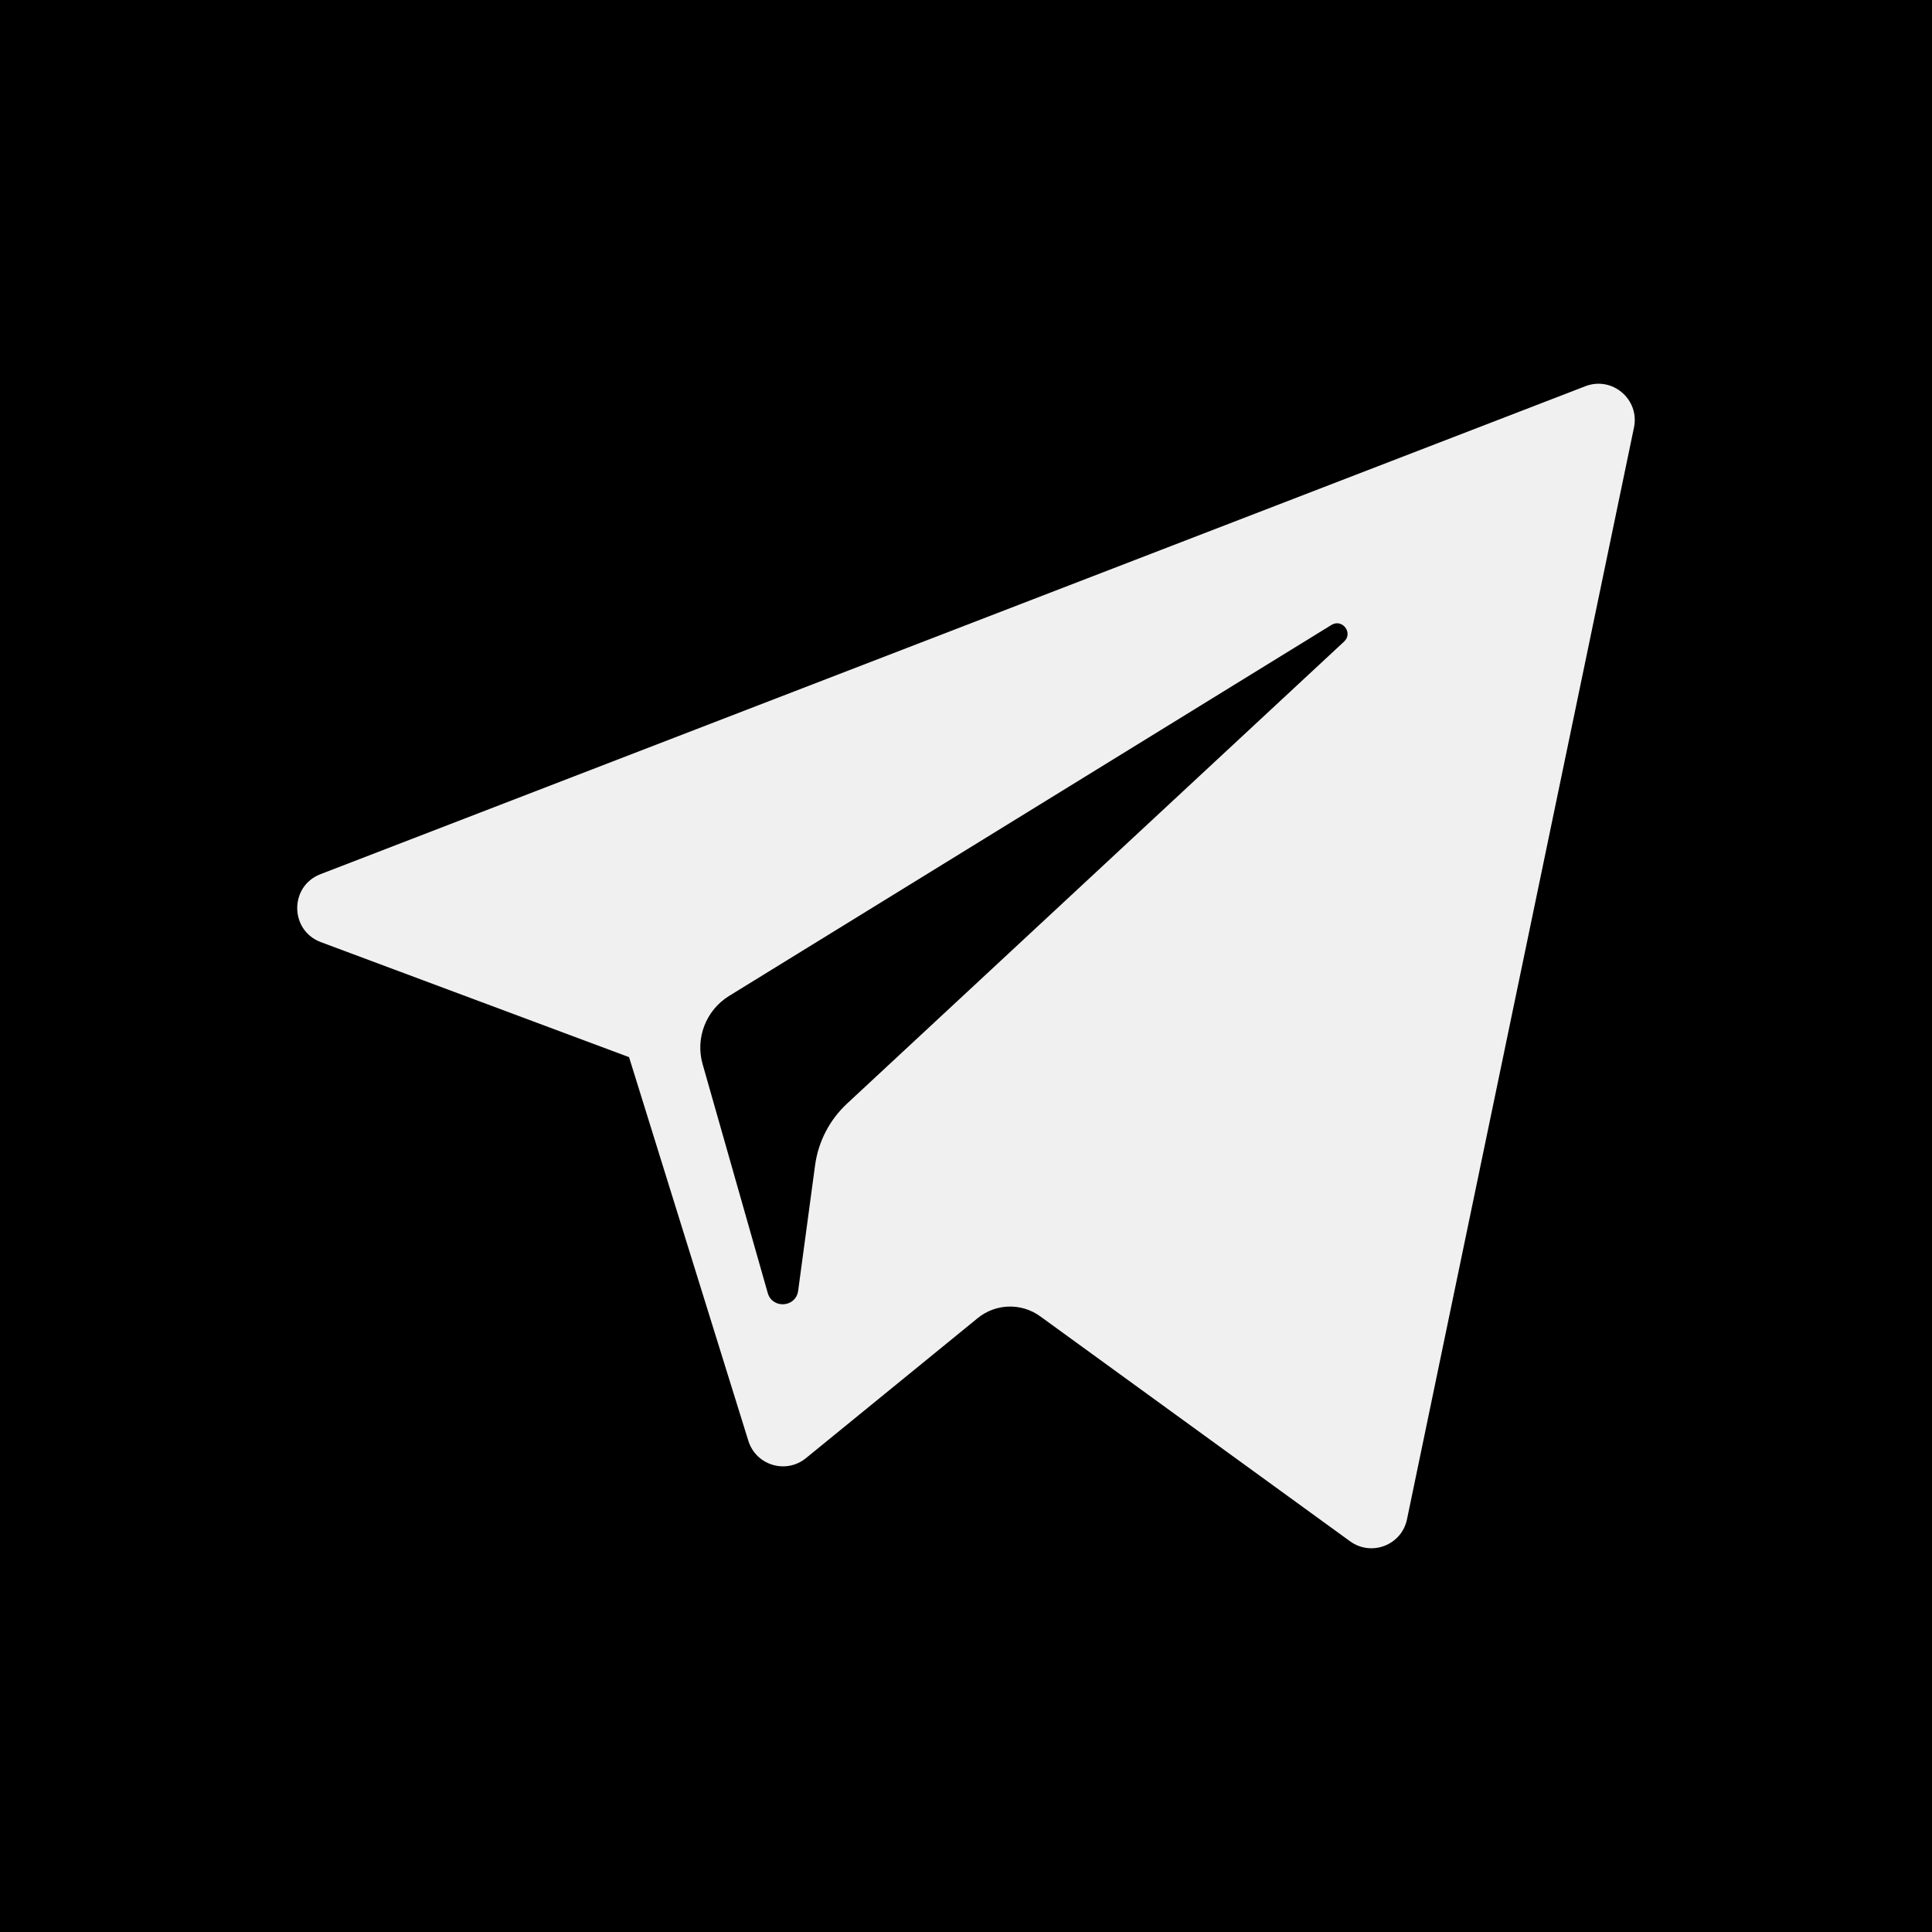
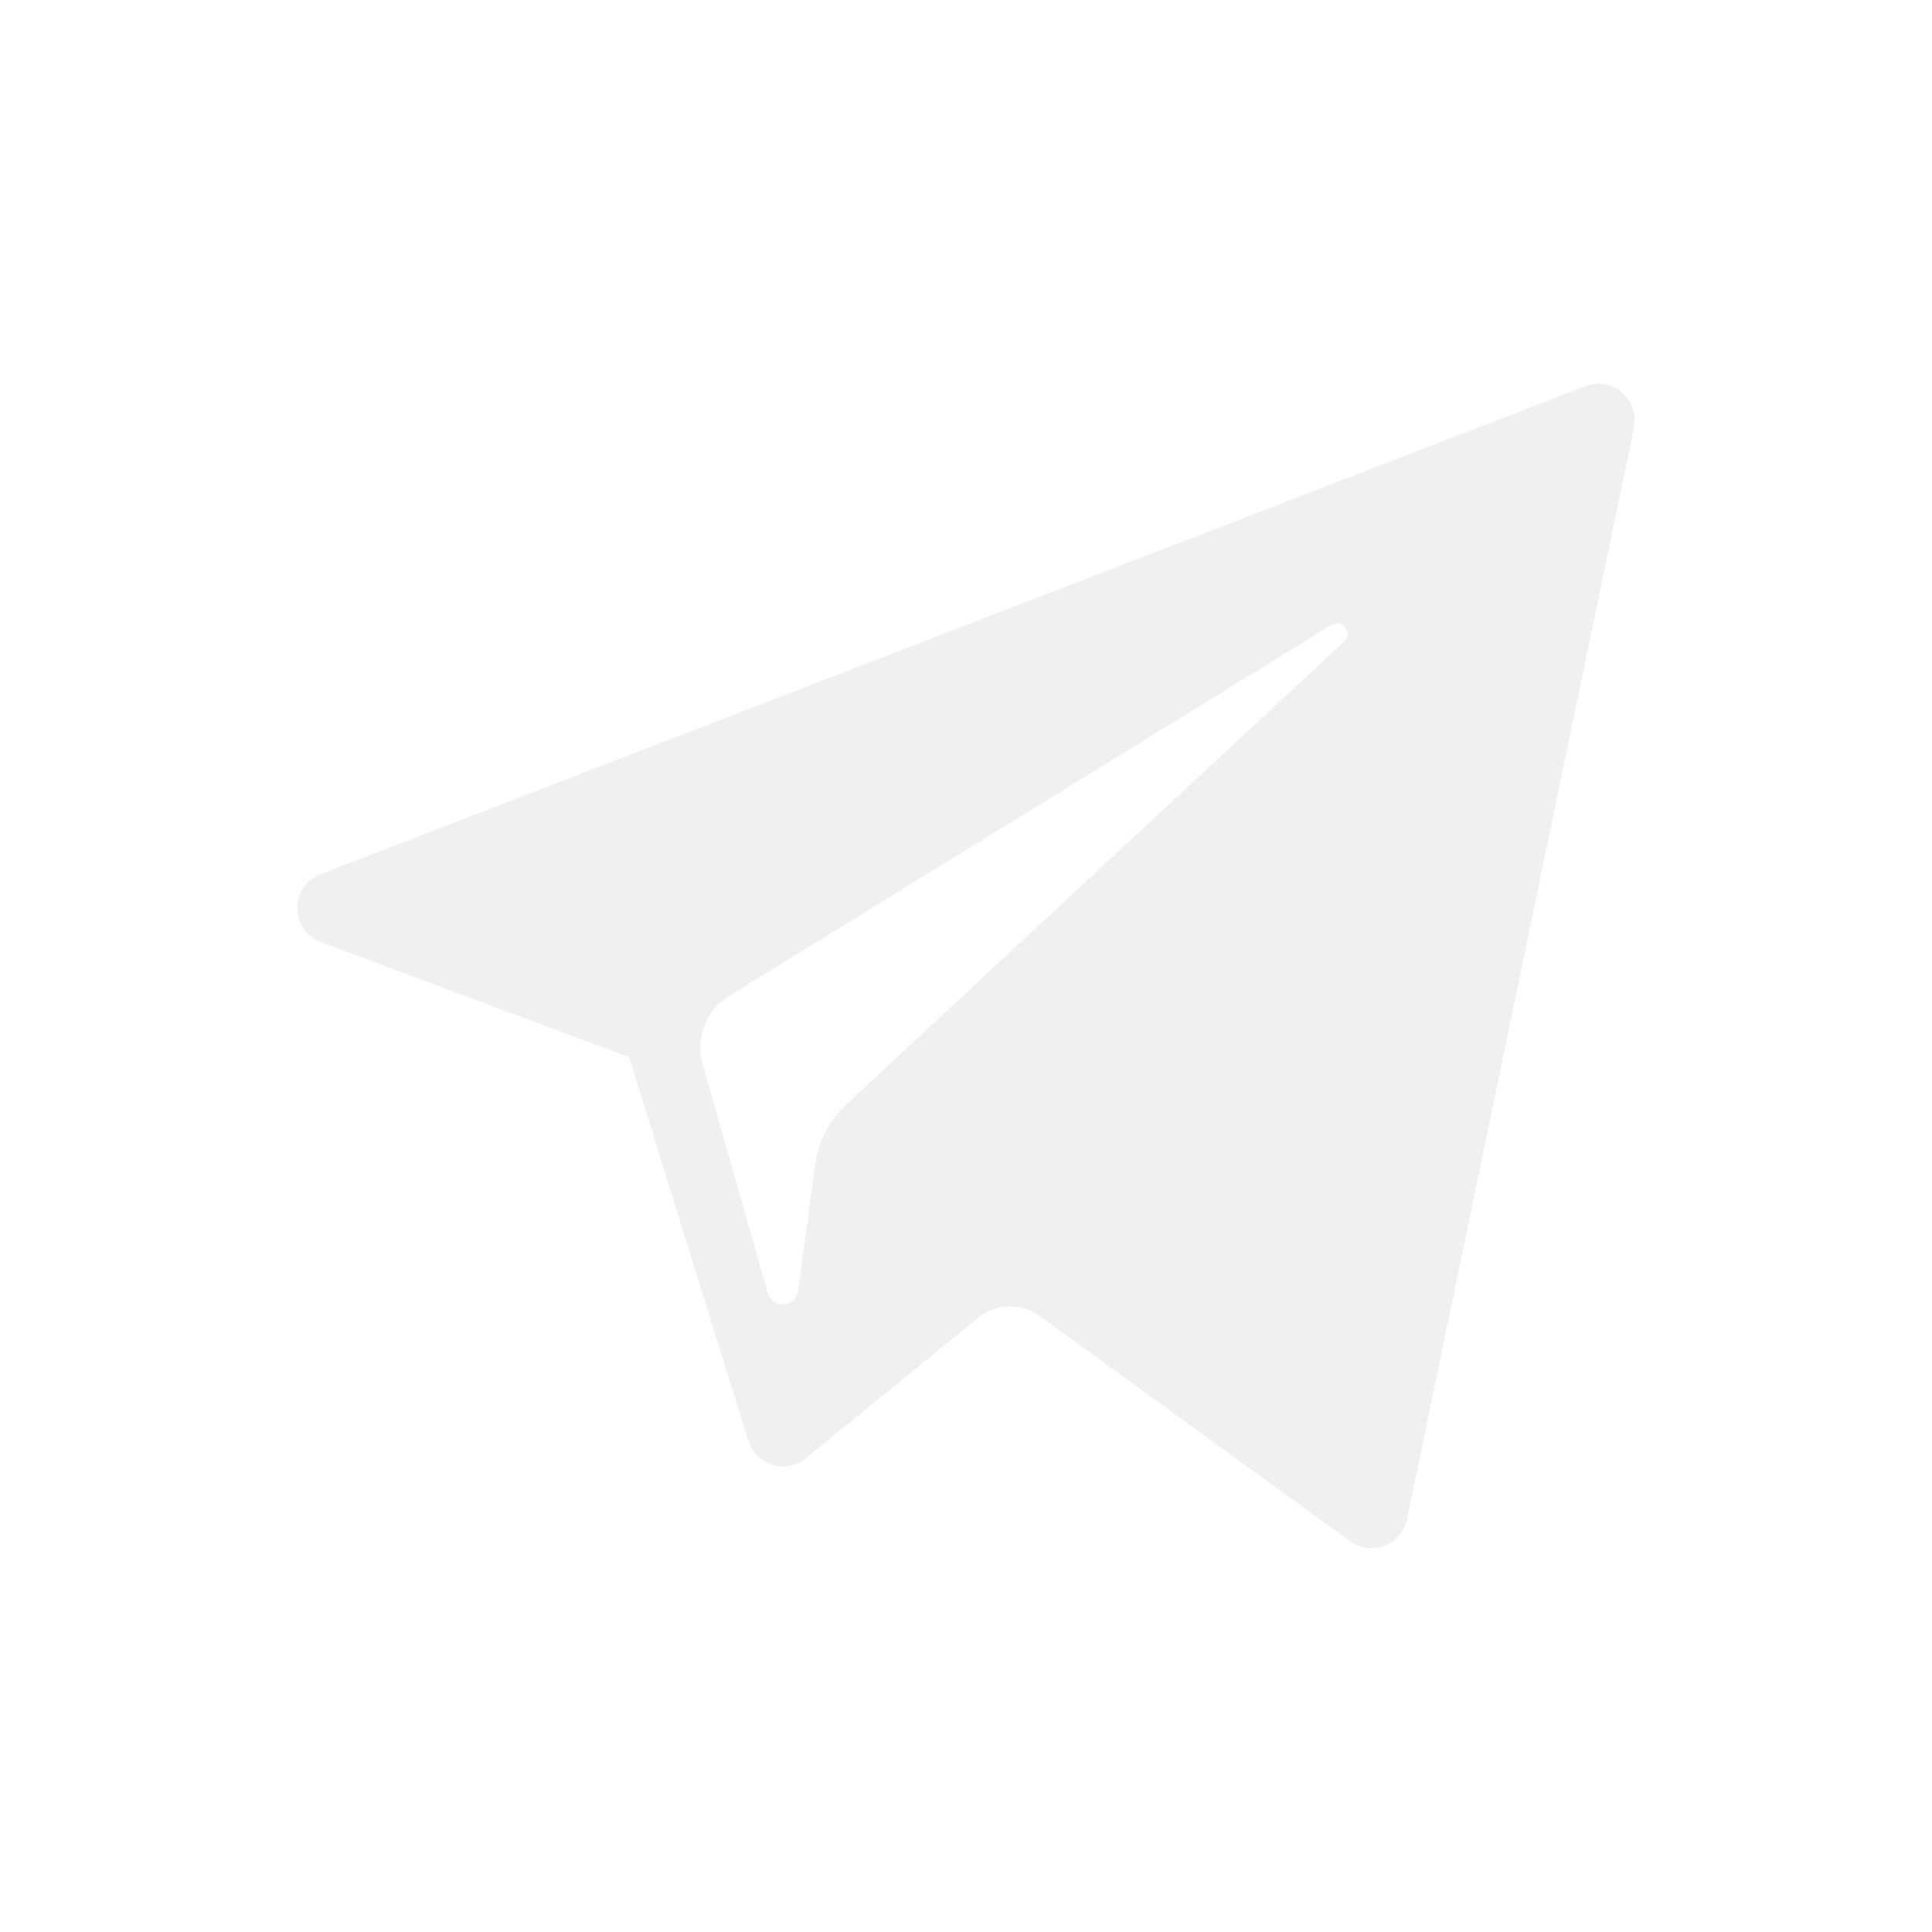
- <svg xmlns="http://www.w3.org/2000/svg" fill="#000000" height="800px" width="800px" version="1.1" id="Layer_1" viewBox="0 0 455 455" xml:space="preserve">
+ <svg xmlns="http://www.w3.org/2000/svg" fill="#FFFFFF" height="800px" width="800px" version="1.1" id="Layer_1" viewBox="0 0 455 455" xml:space="preserve">
  <g>
    <path style="fill-rule:evenodd;clip-rule:evenodd;" d="M0,0v455h455V0H0z M384.814,100.68l-53.458,257.136   c-1.259,6.071-8.378,8.822-13.401,5.172l-72.975-52.981c-4.43-3.217-10.471-3.046-14.712,0.412l-40.46,32.981   c-4.695,3.84-11.771,1.7-13.569-4.083l-28.094-90.351l-72.583-27.089c-7.373-2.762-7.436-13.171-0.084-16.003L373.36,90.959   C379.675,88.517,386.19,94.049,384.814,100.68z" />
    <path style="fill-rule:evenodd;clip-rule:evenodd;" d="M313.567,147.179l-141.854,87.367c-5.437,3.355-7.996,9.921-6.242,16.068   l15.337,53.891c1.091,3.818,6.631,3.428,7.162-0.517l3.986-29.553c0.753-5.564,3.406-10.693,7.522-14.522l117.069-108.822   C318.739,149.061,316.115,145.614,313.567,147.179z" />
  </g>
</svg>
